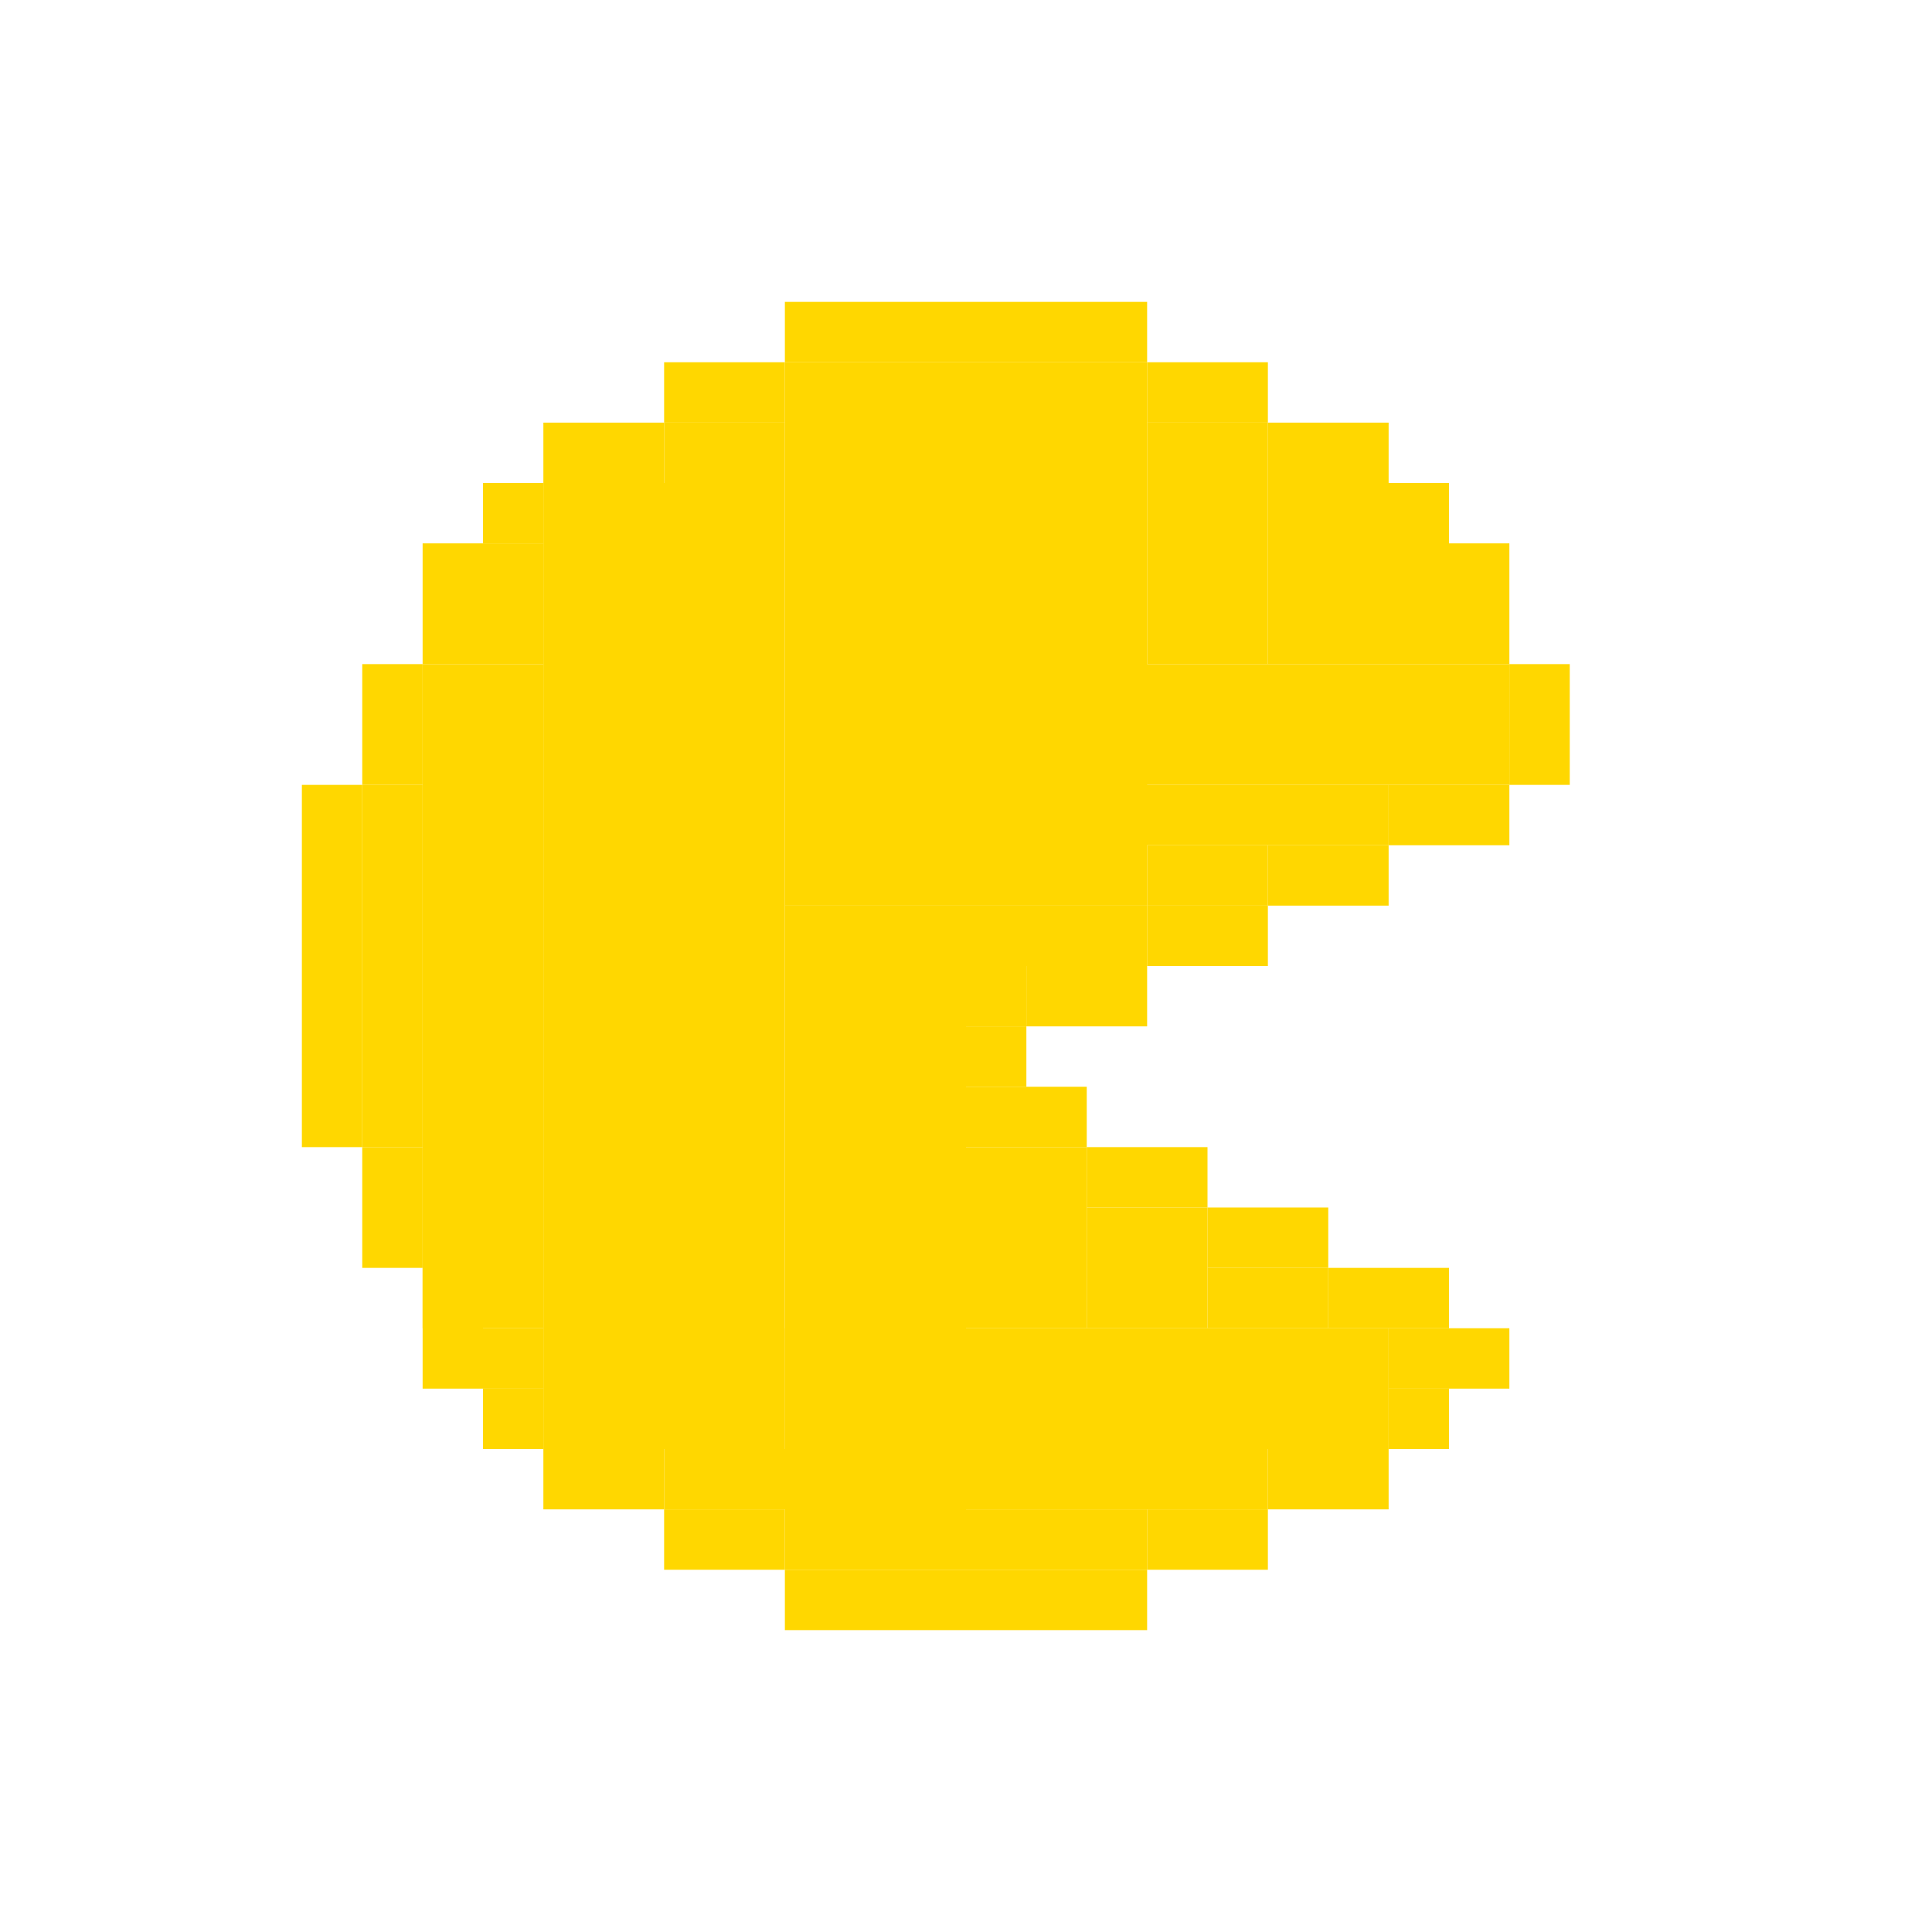
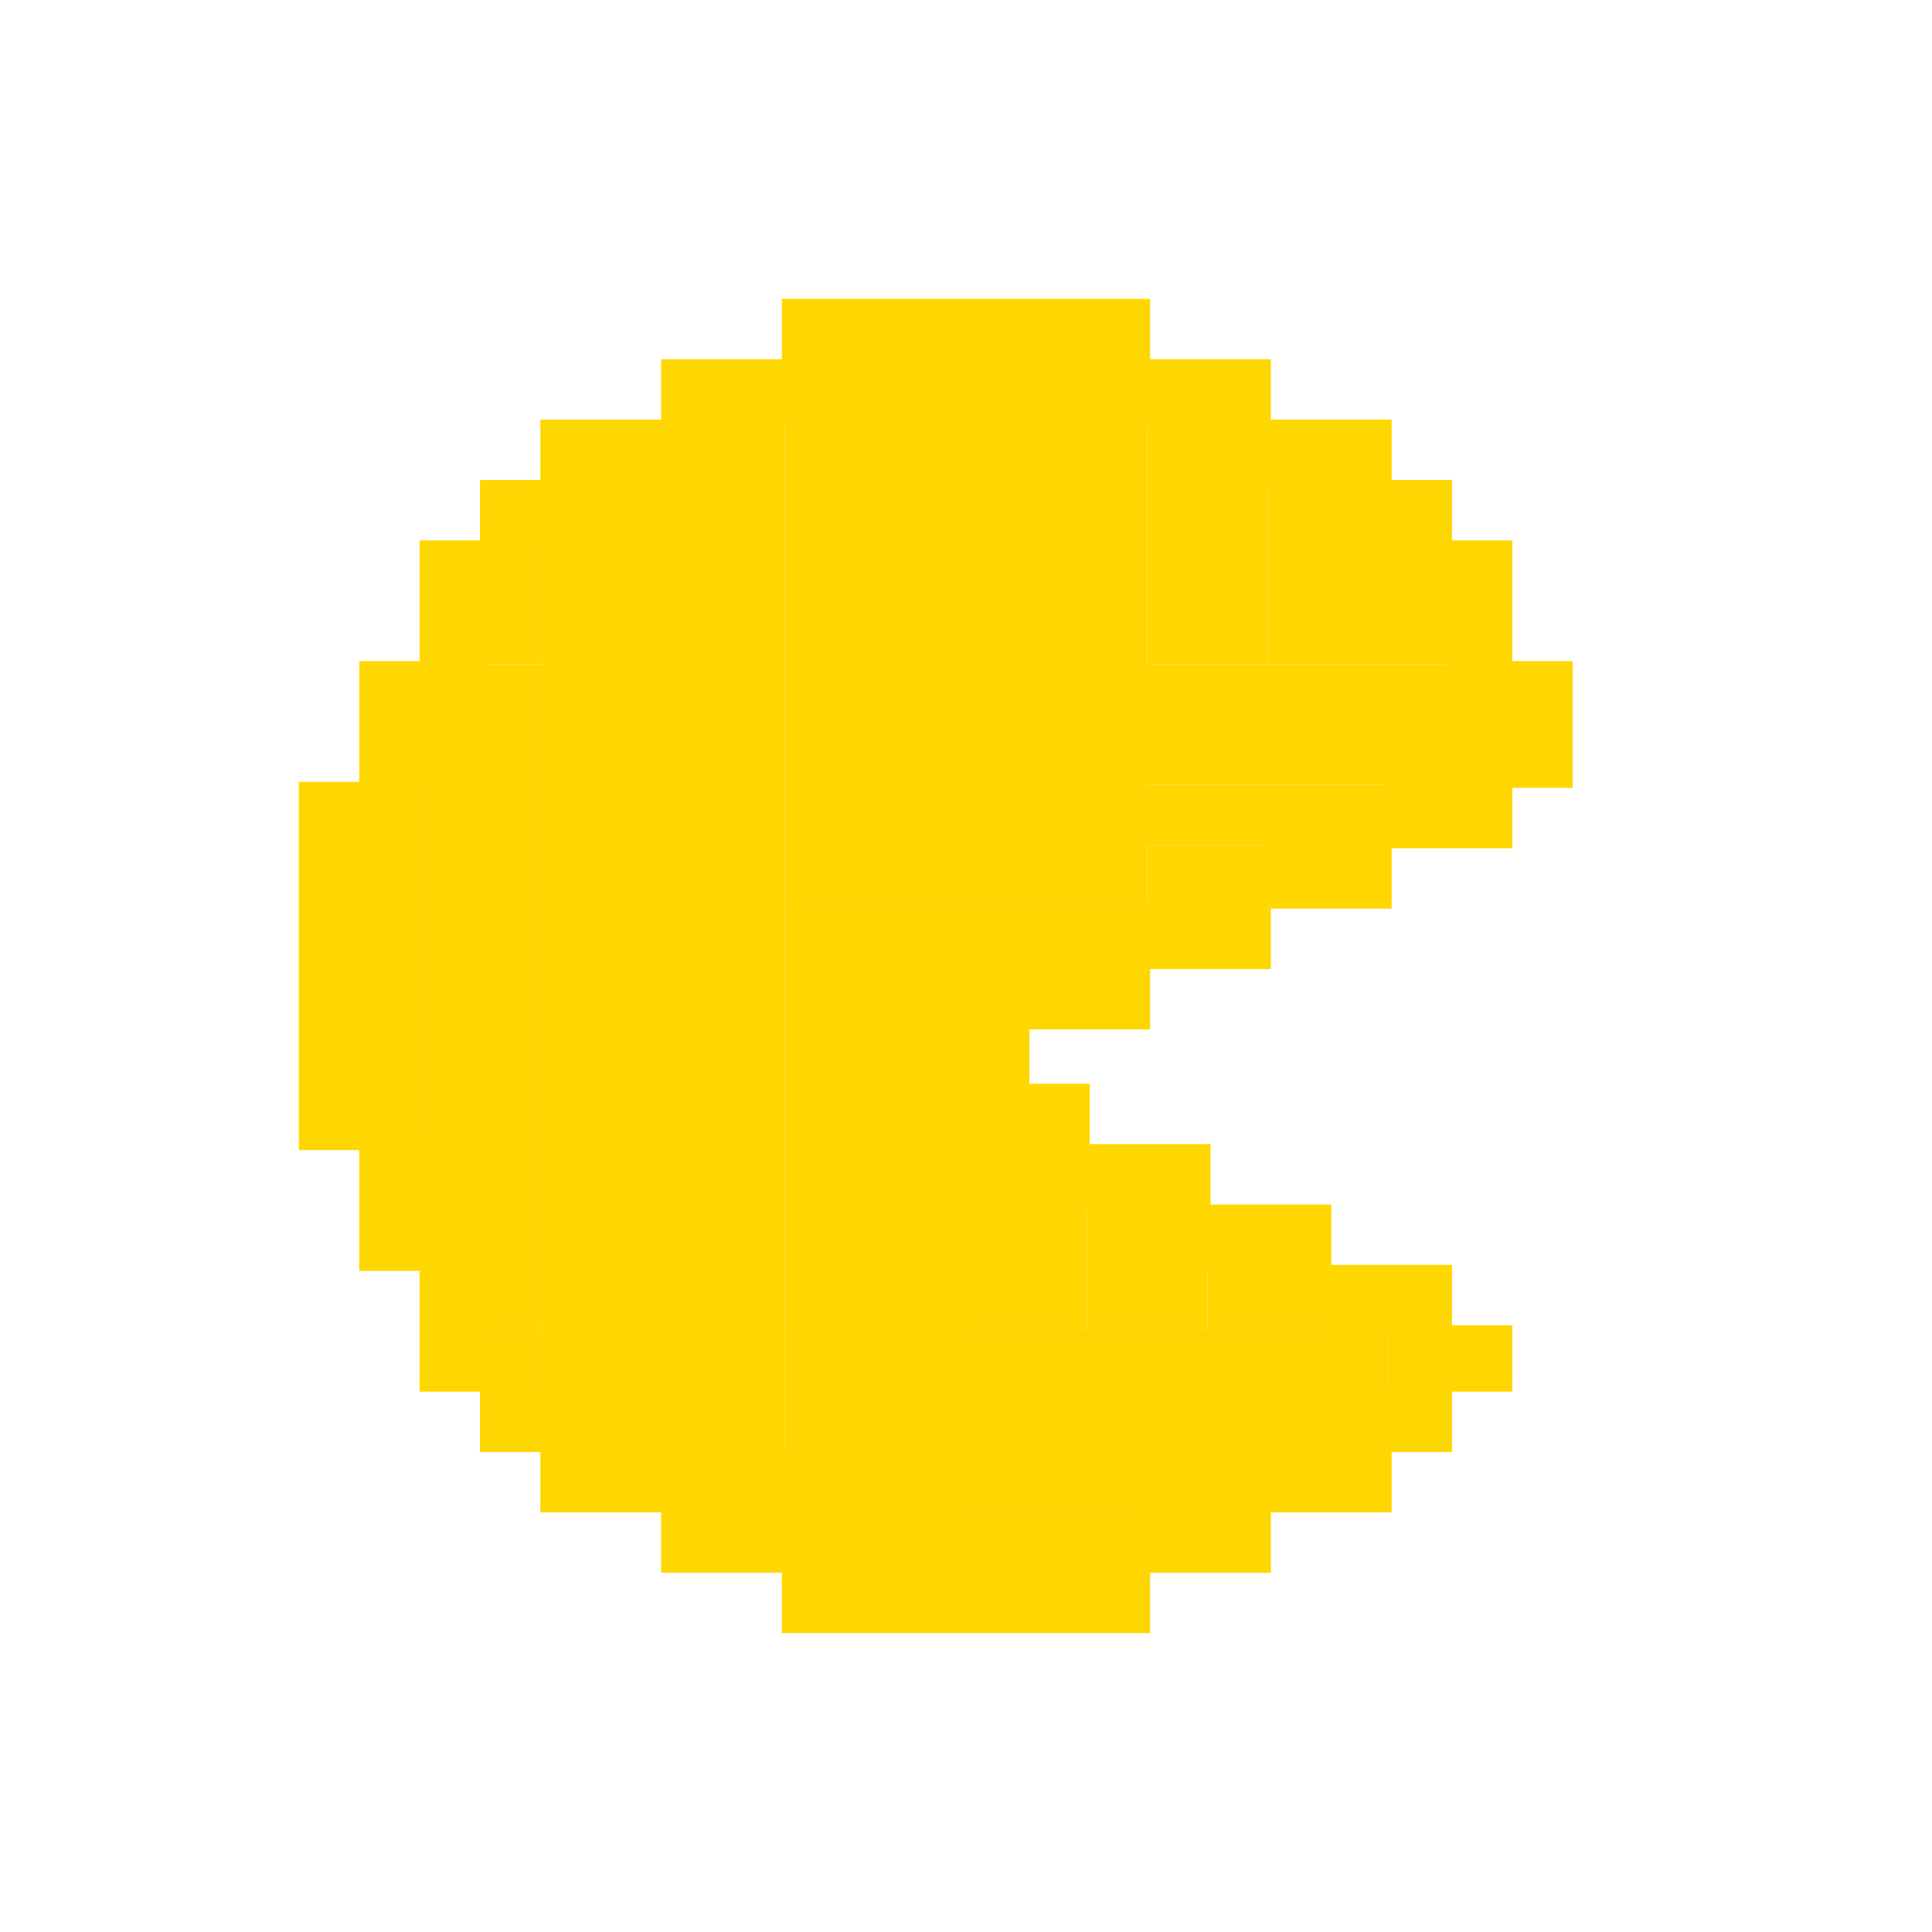
<svg xmlns="http://www.w3.org/2000/svg" width="32" height="32" viewBox="0 0 32 32" fill="none">
-   <rect x="13" y="5" width="6" height="1" fill="#FFD700" />
-   <rect x="11" y="6" width="2" height="1" fill="#FFD700" />
-   <rect x="9" y="7" width="2" height="1" fill="#FFD700" />
-   <rect x="8" y="8" width="1" height="1" fill="#FFD700" />
-   <rect x="7" y="9" width="1" height="2" fill="#FFD700" />
-   <rect x="6" y="11" width="1" height="2" fill="#FFD700" />
-   <rect width="6" height="1" transform="matrix(1 0 0 -1 13 27)" fill="#FFD700" />
-   <rect width="2" height="1" transform="matrix(1 0 0 -1 11 26)" fill="#FFD700" />
-   <rect width="2" height="1" transform="matrix(1 0 0 -1 9 25)" fill="#FFD700" />
-   <rect width="1" height="1" transform="matrix(1 0 0 -1 8 24)" fill="#FFD700" />
-   <rect width="1" height="2" transform="matrix(1 0 0 -1 7 23)" fill="#FFD700" />
-   <rect width="1" height="2" transform="matrix(1 0 0 -1 6 21)" fill="#FFD700" />
-   <rect x="5" y="13" width="1" height="6" fill="#FFD700" />
-   <rect x="19" y="25" width="2" height="1" fill="#FFD700" />
-   <rect x="21" y="24" width="2" height="1" fill="#FFD700" />
-   <rect x="23" y="23" width="1" height="1" fill="#FFD700" />
-   <rect x="24" y="22" width="1" height="1" fill="#FFD700" />
-   <rect x="22" y="21" width="2" height="1" fill="#FFD700" />
-   <rect x="20" y="20" width="2" height="1" fill="#FFD700" />
-   <rect x="18" y="19" width="2" height="1" fill="#FFD700" />
-   <rect width="2" height="1" transform="matrix(1 0 0 -1 23 14)" fill="#FFD700" />
-   <rect width="2" height="1" transform="matrix(1 0 0 -1 21 15)" fill="#FFD700" />
-   <rect width="2" height="1" transform="matrix(1 0 0 -1 19 16)" fill="#FFD700" />
-   <rect x="16" y="18" width="2" height="1" fill="#FFD700" />
-   <rect x="15" y="17" width="2" height="1" fill="#FFD700" />
-   <rect x="17" y="16" width="2" height="1" fill="#FFD700" />
-   <rect x="25" y="11" width="1" height="2" fill="#FFD700" />
-   <rect x="19" y="6" width="2" height="1" fill="#FFD700" />
-   <rect x="21" y="7" width="2" height="1" fill="#FFD700" />
-   <rect x="23" y="8" width="1" height="1" fill="#FFD700" />
-   <rect x="24" y="9" width="1" height="2" fill="#FFD700" />
+   <rect x="13" y="5" width="6" height="1" fill="#FFD700" stroke="#FFD700" stroke-width="0.1" />
+   <rect x="11" y="6" width="2" height="1" fill="#FFD700" stroke="#FFD700" stroke-width="0.1" />
+   <rect x="9" y="7" width="2" height="1" fill="#FFD700" stroke="#FFD700" stroke-width="0.1" />
+   <rect x="8" y="8" width="1" height="1" fill="#FFD700" stroke="#FFD700" stroke-width="0.1" />
+   <rect x="7" y="9" width="1" height="2" fill="#FFD700" stroke="#FFD700" stroke-width="0.1" />
+   <rect x="6" y="11" width="1" height="2" fill="#FFD700" stroke="#FFD700" stroke-width="0.1" />
+   <rect width="6" height="1" transform="matrix(1 0 0 -1 13 27)" fill="#FFD700" stroke="#FFD700" stroke-width="0.1" />
+   <rect width="2" height="1" transform="matrix(1 0 0 -1 11 26)" fill="#FFD700" stroke="#FFD700" stroke-width="0.1" />
+   <rect width="2" height="1" transform="matrix(1 0 0 -1 9 25)" fill="#FFD700" stroke="#FFD700" stroke-width="0.1" />
+   <rect width="1" height="1" transform="matrix(1 0 0 -1 8 24)" fill="#FFD700" stroke="#FFD700" stroke-width="0.1" />
+   <rect width="1" height="2" transform="matrix(1 0 0 -1 7 23)" fill="#FFD700" stroke="#FFD700" stroke-width="0.1" />
+   <rect width="1" height="2" transform="matrix(1 0 0 -1 6 21)" fill="#FFD700" stroke="#FFD700" stroke-width="0.1" />
+   <rect x="5" y="13" width="1" height="6" fill="#FFD700" stroke="#FFD700" stroke-width="0.1" />
+   <rect x="19" y="25" width="2" height="1" fill="#FFD700" stroke="#FFD700" stroke-width="0.1" />
+   <rect x="21" y="24" width="2" height="1" fill="#FFD700" stroke="#FFD700" stroke-width="0.1" />
+   <rect x="23" y="23" width="1" height="1" fill="#FFD700" stroke="#FFD700" stroke-width="0.1" />
+   <rect x="24" y="22" width="1" height="1" fill="#FFD700" stroke="#FFD700" stroke-width="0.1" />
+   <rect x="22" y="21" width="2" height="1" fill="#FFD700" stroke="#FFD700" stroke-width="0.1" />
+   <rect x="20" y="20" width="2" height="1" fill="#FFD700" stroke="#FFD700" stroke-width="0.1" />
+   <rect x="18" y="19" width="2" height="1" fill="#FFD700" stroke="#FFD700" stroke-width="0.1" />
+   <rect width="2" height="1" transform="matrix(1 0 0 -1 23 14)" fill="#FFD700" stroke="#FFD700" stroke-width="0.1" />
+   <rect width="2" height="1" transform="matrix(1 0 0 -1 21 15)" fill="#FFD700" stroke="#FFD700" stroke-width="0.1" />
+   <rect width="2" height="1" transform="matrix(1 0 0 -1 19 16)" fill="#FFD700" stroke="#FFD700" stroke-width="0.1" />
+   <rect x="16" y="18" width="2" height="1" fill="#FFD700" stroke="#FFD700" stroke-width="0.1" />
+   <rect x="15" y="17" width="2" height="1" fill="#FFD700" stroke="#FFD700" stroke-width="0.1" />
+   <rect x="17" y="16" width="2" height="1" fill="#FFD700" stroke="#FFD700" stroke-width="0.1" />
+   <rect x="25" y="11" width="1" height="2" fill="#FFD700" stroke="#FFD700" stroke-width="0.1" />
+   <rect x="19" y="6" width="2" height="1" fill="#FFD700" stroke="#FFD700" stroke-width="0.1" />
+   <rect x="21" y="7" width="2" height="1" fill="#FFD700" stroke="#FFD700" stroke-width="0.1" />
+   <rect x="23" y="8" width="1" height="1" fill="#FFD700" stroke="#FFD700" stroke-width="0.1" />
+   <rect x="24" y="9" width="1" height="2" fill="#FFD700" stroke="#FFD700" stroke-width="0.1" />
  <rect x="13" y="6" width="6" height="9" fill="#FFD700" />
  <rect x="9" y="8" width="4" height="16" fill="#FFD700" />
  <rect x="13" y="22" width="10" height="2" fill="#FFD700" />
  <rect x="7" y="11" width="2" height="11" fill="#FFD700" />
  <rect x="18" y="11" width="7" height="2" fill="#FFD700" />
  <rect x="19" y="7" width="2" height="4" fill="#FFD700" />
  <rect x="11" y="7" width="2" height="1" fill="#FFD700" />
  <rect x="8" y="9" width="1" height="2" fill="#FFD700" />
  <rect x="6" y="13" width="1" height="6" fill="#FFD700" />
  <rect x="8" y="22" width="1" height="1" fill="#FFD700" />
  <rect x="13" y="15" width="3" height="11" fill="#FFD700" />
  <rect x="11" y="24" width="10" height="1" fill="#FFD700" />
  <rect x="16" y="19" width="2" height="3" fill="#FFD700" />
  <rect x="18" y="20" width="2" height="2" fill="#FFD700" />
  <rect x="16" y="25" width="3" height="1" fill="#FFD700" />
  <rect x="18" y="13" width="5" height="1" fill="#FFD700" />
  <rect x="16" y="15" width="3" height="1" fill="#FFD700" />
  <rect x="19" y="14" width="2" height="1" fill="#FFD700" />
  <rect x="16" y="16" width="1" height="1" fill="#FFD700" />
  <rect x="20" y="21" width="2" height="1" fill="#FFD700" />
  <rect x="23" y="22" width="1" height="1" fill="#FFD700" />
  <rect x="21" y="8" width="3" height="3" fill="#FFD700" />
</svg>
